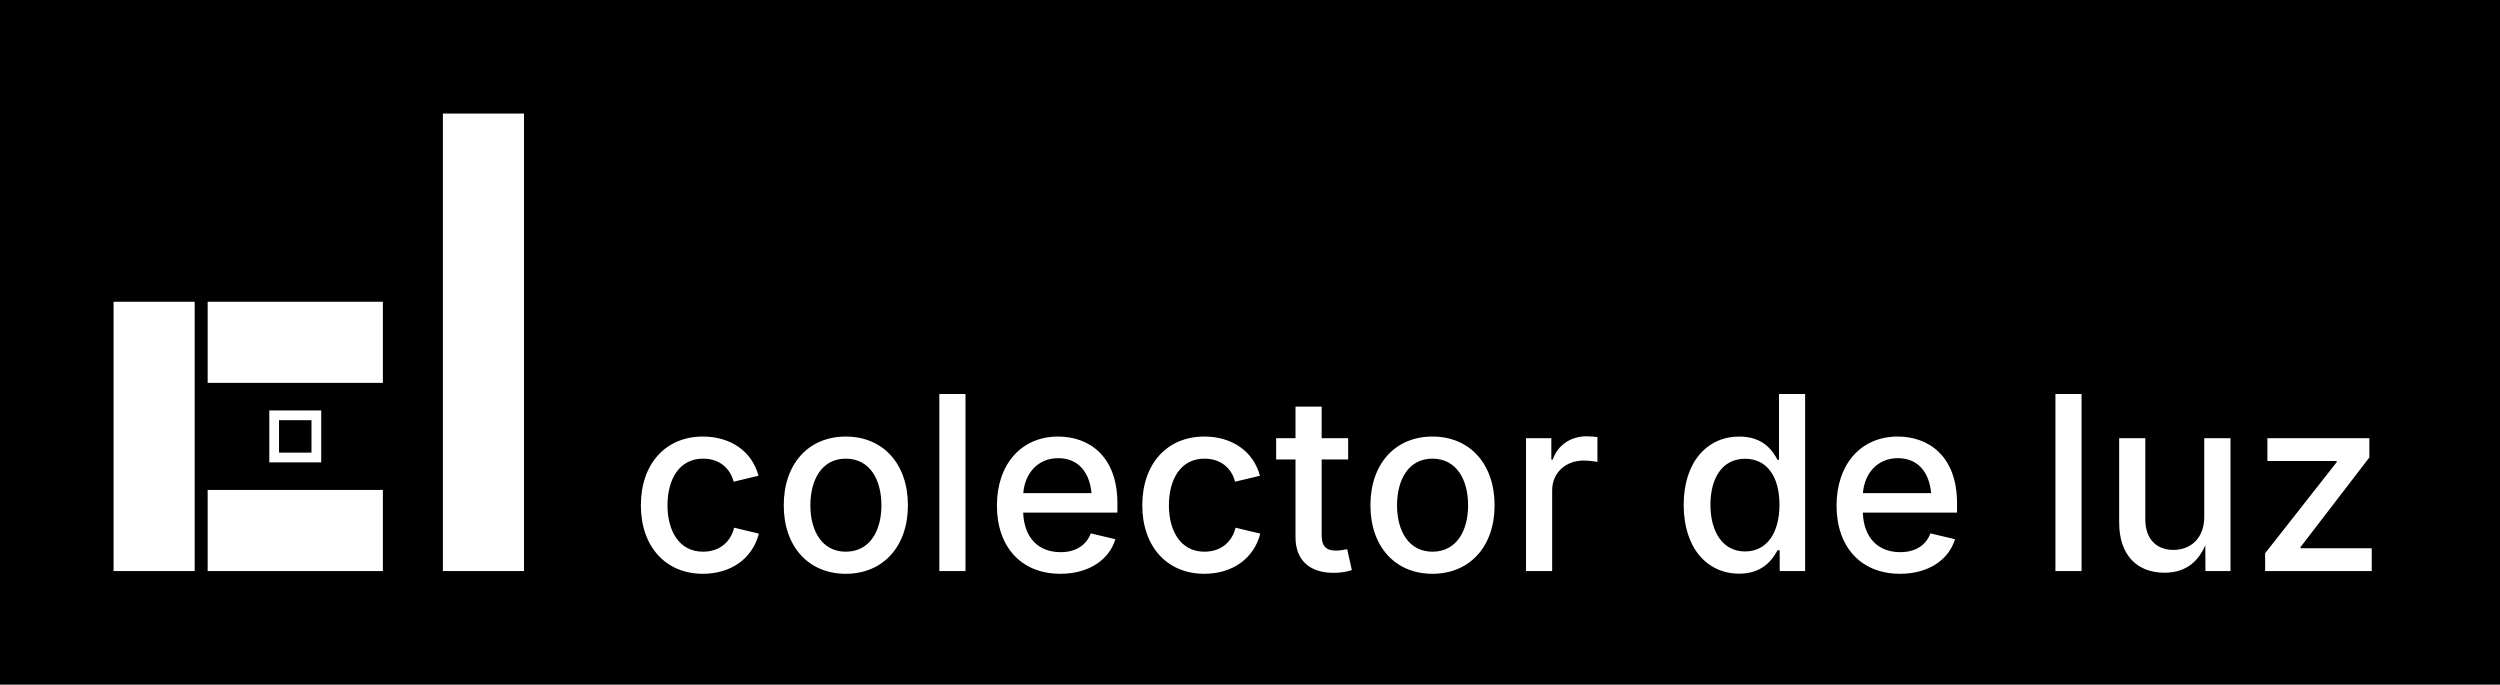
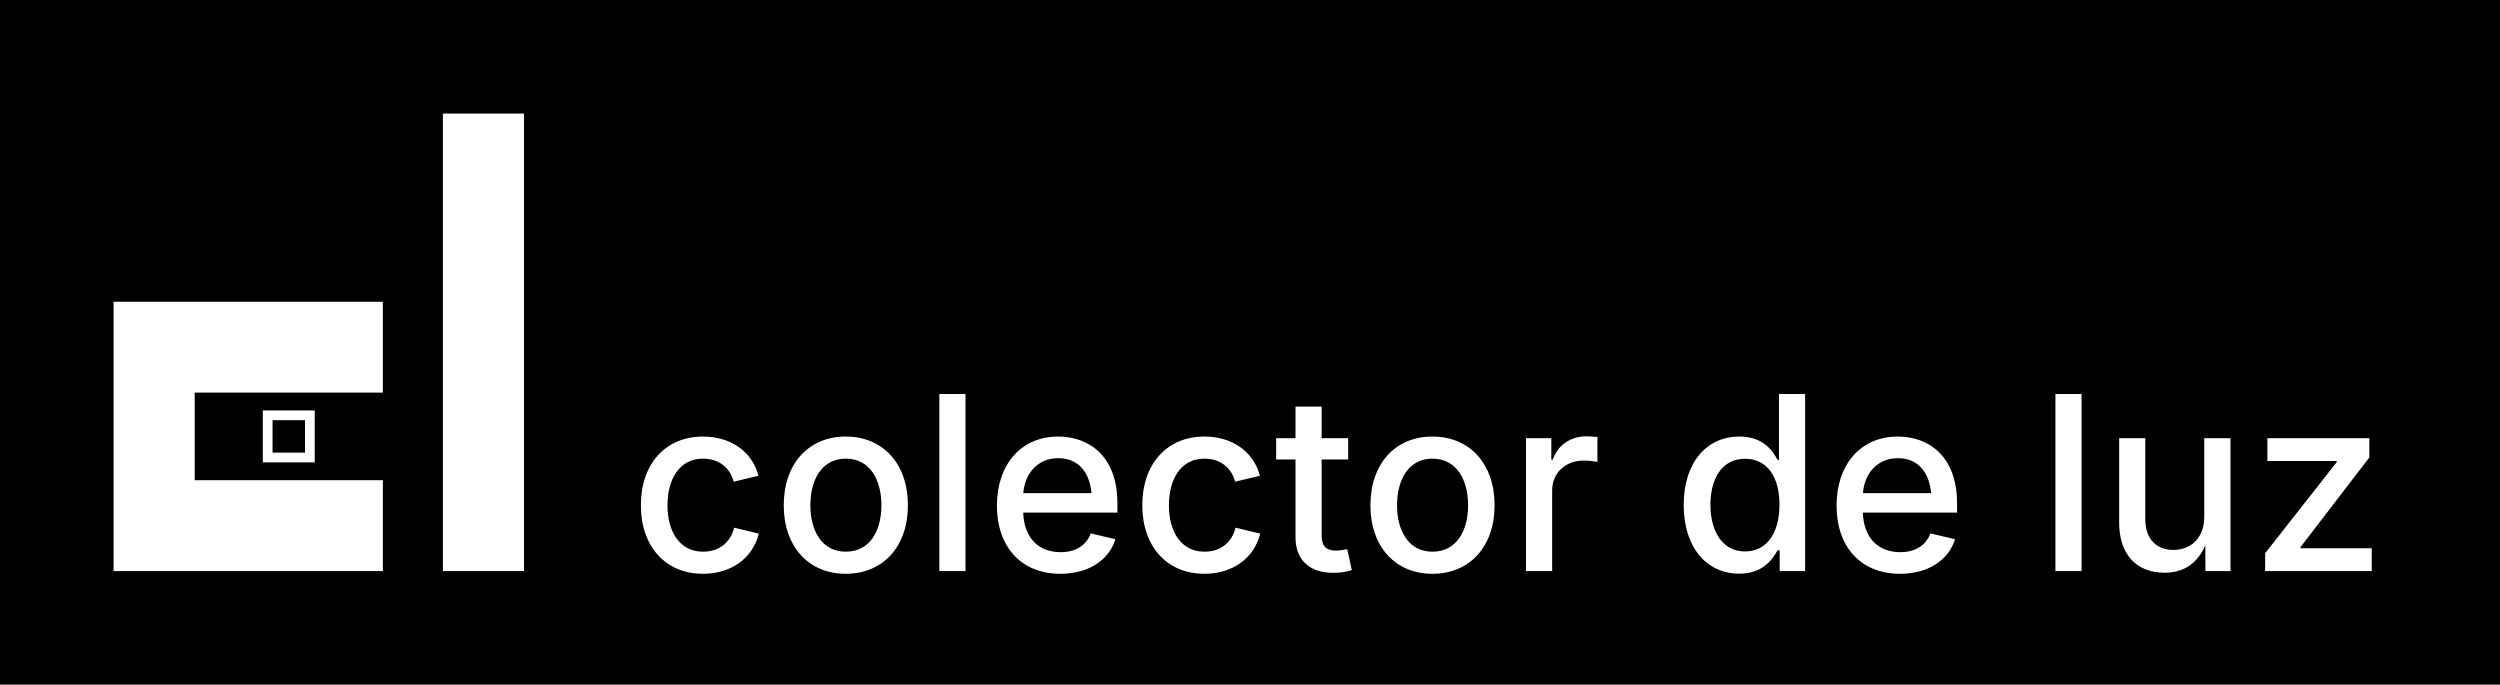
<svg xmlns="http://www.w3.org/2000/svg" viewBox="0 0 3082 844">
  <rect width="3082.023" height="844" fill="#000" />
  <g fill="#fff" transform="translate(140 140)">
    <g>
-       <rect x="0" y="232" width="100" height="332" />
-       <rect x="116" y="232" width="216" height="100" />
-       <rect x="116" y="464" width="216" height="100" />
+       <path d="M0 232h332v112h-232v108h232v112h-332z" />
      <rect x="406" y="0" width="100" height="564" />
-       <path fill-rule="evenodd" d="M192.0 366.0h64v64h-64z M204.0 378.0v40h40v-40z" />
+       <path fill-rule="evenodd" d="M184.0 366.0h64v64h-64z M196.0 378.0v40h40v-40z" />
    </g>
    <g transform="translate(636 564)">
      <path d="M90.527 3.369C124.951 3.369 151.611 -15.234 159.521 -46.143L129.053 -53.467C124.658 -35.742 111.035 -23.877 90.674 -23.877C61.084 -23.877 46.875 -49.805 46.875 -81.006C46.875 -112.646 61.084 -138.574 90.674 -138.574C110.742 -138.574 124.072 -127.002 128.467 -110.156L159.082 -117.48C151.025 -147.803 124.512 -165.82 90.527 -165.82C44.385 -165.82 14.062 -131.982 14.062 -81.006C14.062 -30.469 44.385 3.369 90.527 3.369Z M266.672 3.369C312.814 3.369 343.283 -30.469 343.283 -81.006C343.283 -131.982 312.814 -165.82 266.672 -165.82C220.529 -165.82 190.207 -131.982 190.207 -81.006C190.207 -30.469 220.529 3.369 266.672 3.369ZM266.672 -23.877C237.082 -23.877 223.02 -49.951 223.02 -81.006C223.02 -112.5 237.082 -138.574 266.672 -138.574C296.555 -138.574 310.617 -112.354 310.617 -81.006C310.617 -49.951 296.555 -23.877 266.672 -23.877Z M414.252 -218.262H382.025V0.0H414.252Z M531.217 3.369C566.227 3.369 591.275 -13.77 599.039 -39.258L568.717 -46.436C563.004 -31.201 549.527 -23.291 531.51 -23.291C504.703 -23.291 486.539 -40.43 485.367 -72.07H601.529V-83.496C601.529 -142.529 565.787 -165.82 528.434 -165.82C482.584 -165.82 452.994 -131.104 452.994 -80.713C452.994 -29.883 482.877 3.369 531.217 3.369ZM485.514 -96.094C487.271 -119.678 502.799 -139.16 528.58 -139.16C553.336 -139.16 567.252 -121.875 569.596 -96.094Z M708.68 3.369C743.104 3.369 769.764 -15.234 777.674 -46.143L747.205 -53.467C742.811 -35.742 729.188 -23.877 708.826 -23.877C679.236 -23.877 665.027 -49.805 665.027 -81.006C665.027 -112.646 679.236 -138.574 708.826 -138.574C728.895 -138.574 742.225 -127.002 746.619 -110.156L777.234 -117.48C769.178 -147.803 742.664 -165.82 708.68 -165.82C662.537 -165.82 632.215 -131.982 632.215 -81.006C632.215 -30.469 662.537 3.369 708.68 3.369Z M885.996 -163.77H853.33V-202.734H821.104V-163.77H797.227V-137.549H821.104V-41.602C821.104 -13.77 838.242 2.197 867.979 2.197C875.449 2.197 883.652 1.172 890.537 -1.172L884.824 -26.953C880.869 -26.074 874.57 -25.195 871.201 -25.195C858.457 -25.195 853.33 -31.055 853.33 -44.238V-137.549H885.996Z M989.924 3.369C1036.066 3.369 1066.535 -30.469 1066.535 -81.006C1066.535 -131.982 1036.066 -165.82 989.924 -165.82C943.781 -165.82 913.459 -131.982 913.459 -81.006C913.459 -30.469 943.781 3.369 989.924 3.369ZM989.924 -23.877C960.334 -23.877 946.271 -49.951 946.271 -81.006C946.271 -112.5 960.334 -138.574 989.924 -138.574C1019.807 -138.574 1033.869 -112.354 1033.869 -81.006C1033.869 -49.951 1019.807 -23.877 989.924 -23.877Z M1105.277 0.0H1137.504V-99.463C1137.504 -120.996 1153.91 -136.23 1176.469 -136.23C1183.207 -136.23 1190.971 -135.059 1193.314 -134.473V-165.234C1189.945 -165.674 1183.793 -166.113 1179.691 -166.113C1160.502 -166.113 1144.242 -155.273 1138.236 -137.402H1136.479V-163.77H1105.277Z M1368.211 3.223C1397.801 3.223 1409.666 -15.234 1415.379 -25.635H1418.016V0.0H1449.363V-218.262H1417.137V-137.109H1415.379C1409.812 -147.217 1398.68 -165.82 1368.211 -165.82C1328.807 -165.82 1299.656 -134.766 1299.656 -81.445C1299.656 -28.564 1328.367 3.223 1368.211 3.223ZM1375.242 -24.17C1347.264 -24.17 1332.615 -49.219 1332.615 -81.738C1332.615 -113.965 1346.824 -138.428 1375.242 -138.428C1402.928 -138.428 1417.723 -115.723 1417.723 -81.738C1417.723 -47.607 1402.635 -24.17 1375.242 -24.17Z M1566.328 3.369C1601.338 3.369 1626.387 -13.77 1634.15 -39.258L1603.828 -46.436C1598.115 -31.201 1584.639 -23.291 1566.621 -23.291C1539.814 -23.291 1521.65 -40.43 1520.479 -72.07H1636.641V-83.496C1636.641 -142.529 1600.898 -165.82 1563.545 -165.82C1517.695 -165.82 1488.105 -131.104 1488.105 -80.713C1488.105 -29.883 1517.988 3.369 1566.328 3.369ZM1520.625 -96.094C1522.383 -119.678 1537.91 -139.16 1563.691 -139.16C1588.447 -139.16 1602.363 -121.875 1604.707 -96.094Z M1790.15 -218.262H1757.924V0.0H1790.15Z M1892.32 2.051C1914.879 2.051 1932.457 -8.057 1942.711 -31.787L1942.857 0.0H1973.766V-163.77H1941.393V-66.797C1941.393 -40.869 1925.133 -26.074 1903.307 -26.074C1881.92 -26.074 1868.736 -40.137 1868.736 -63.721V-163.77H1836.51V-59.766C1836.51 -19.336 1858.922 2.051 1892.32 2.051Z M2016.463 0.0H2147.859V-28.125H2060.115V-29.59L2144.93 -140.039V-163.77H2019.246V-135.645H2104.646V-134.18L2016.463 -21.973Z" />
    </g>
  </g>
</svg>
